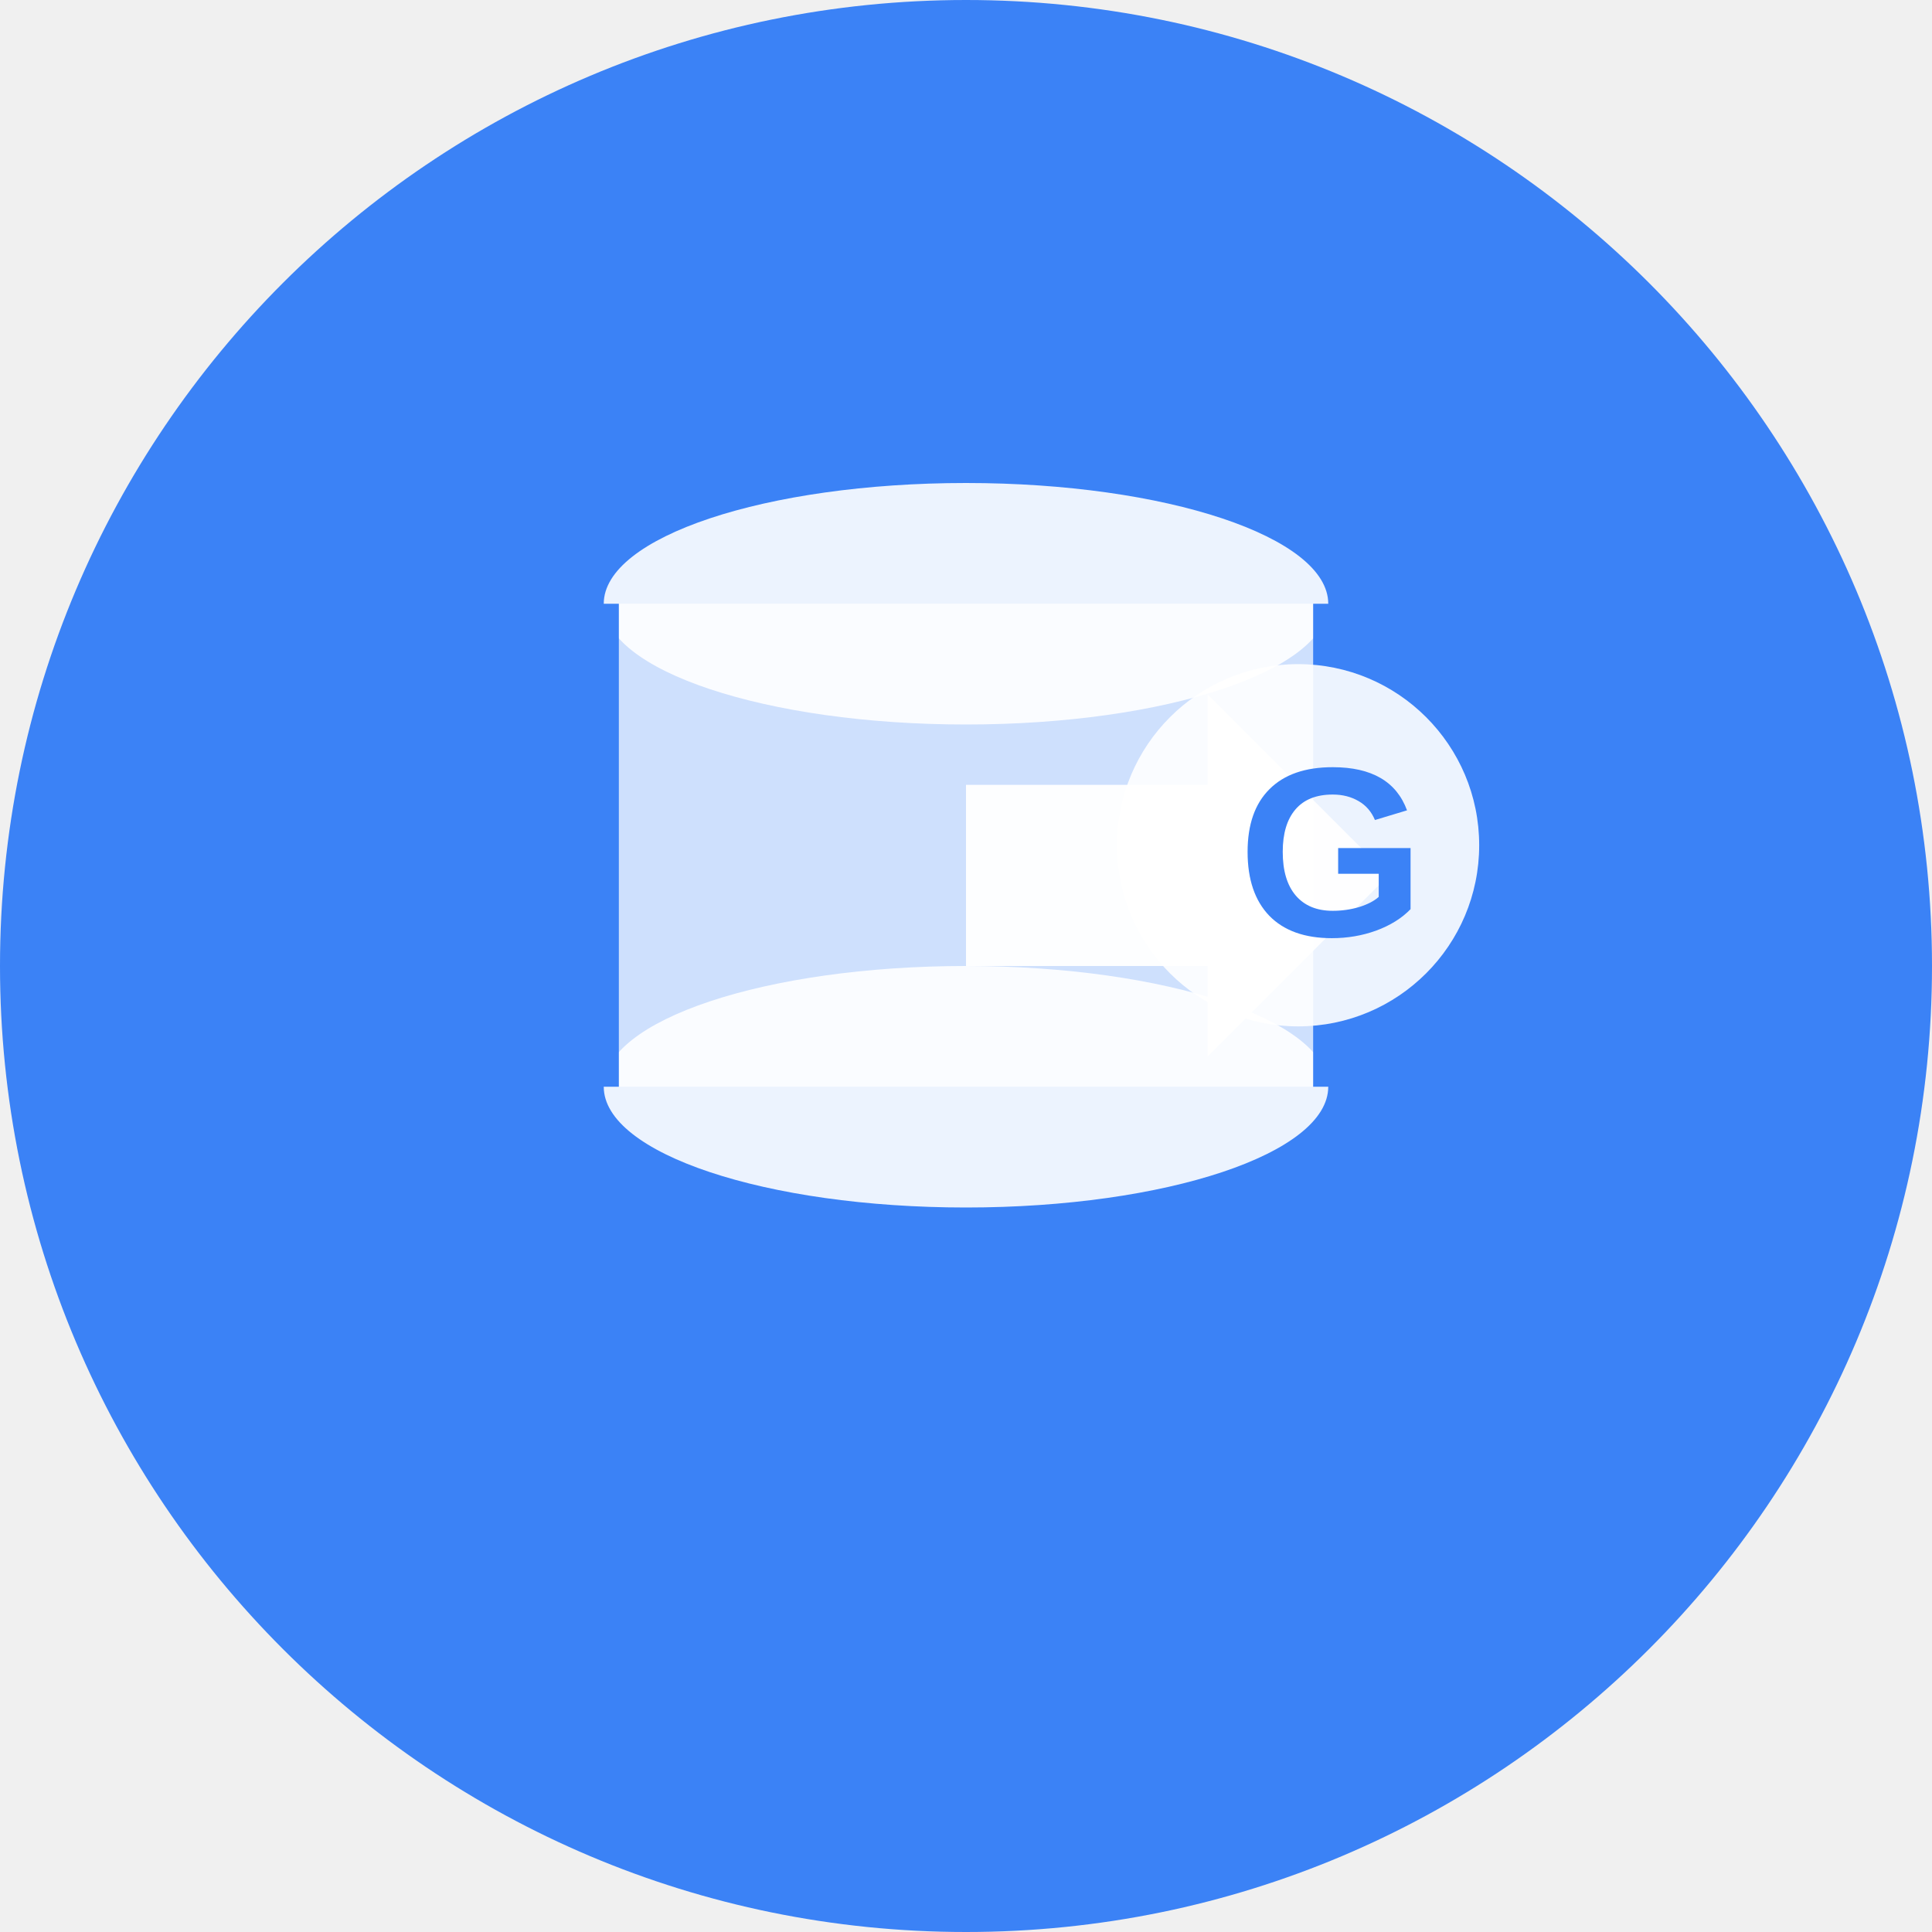
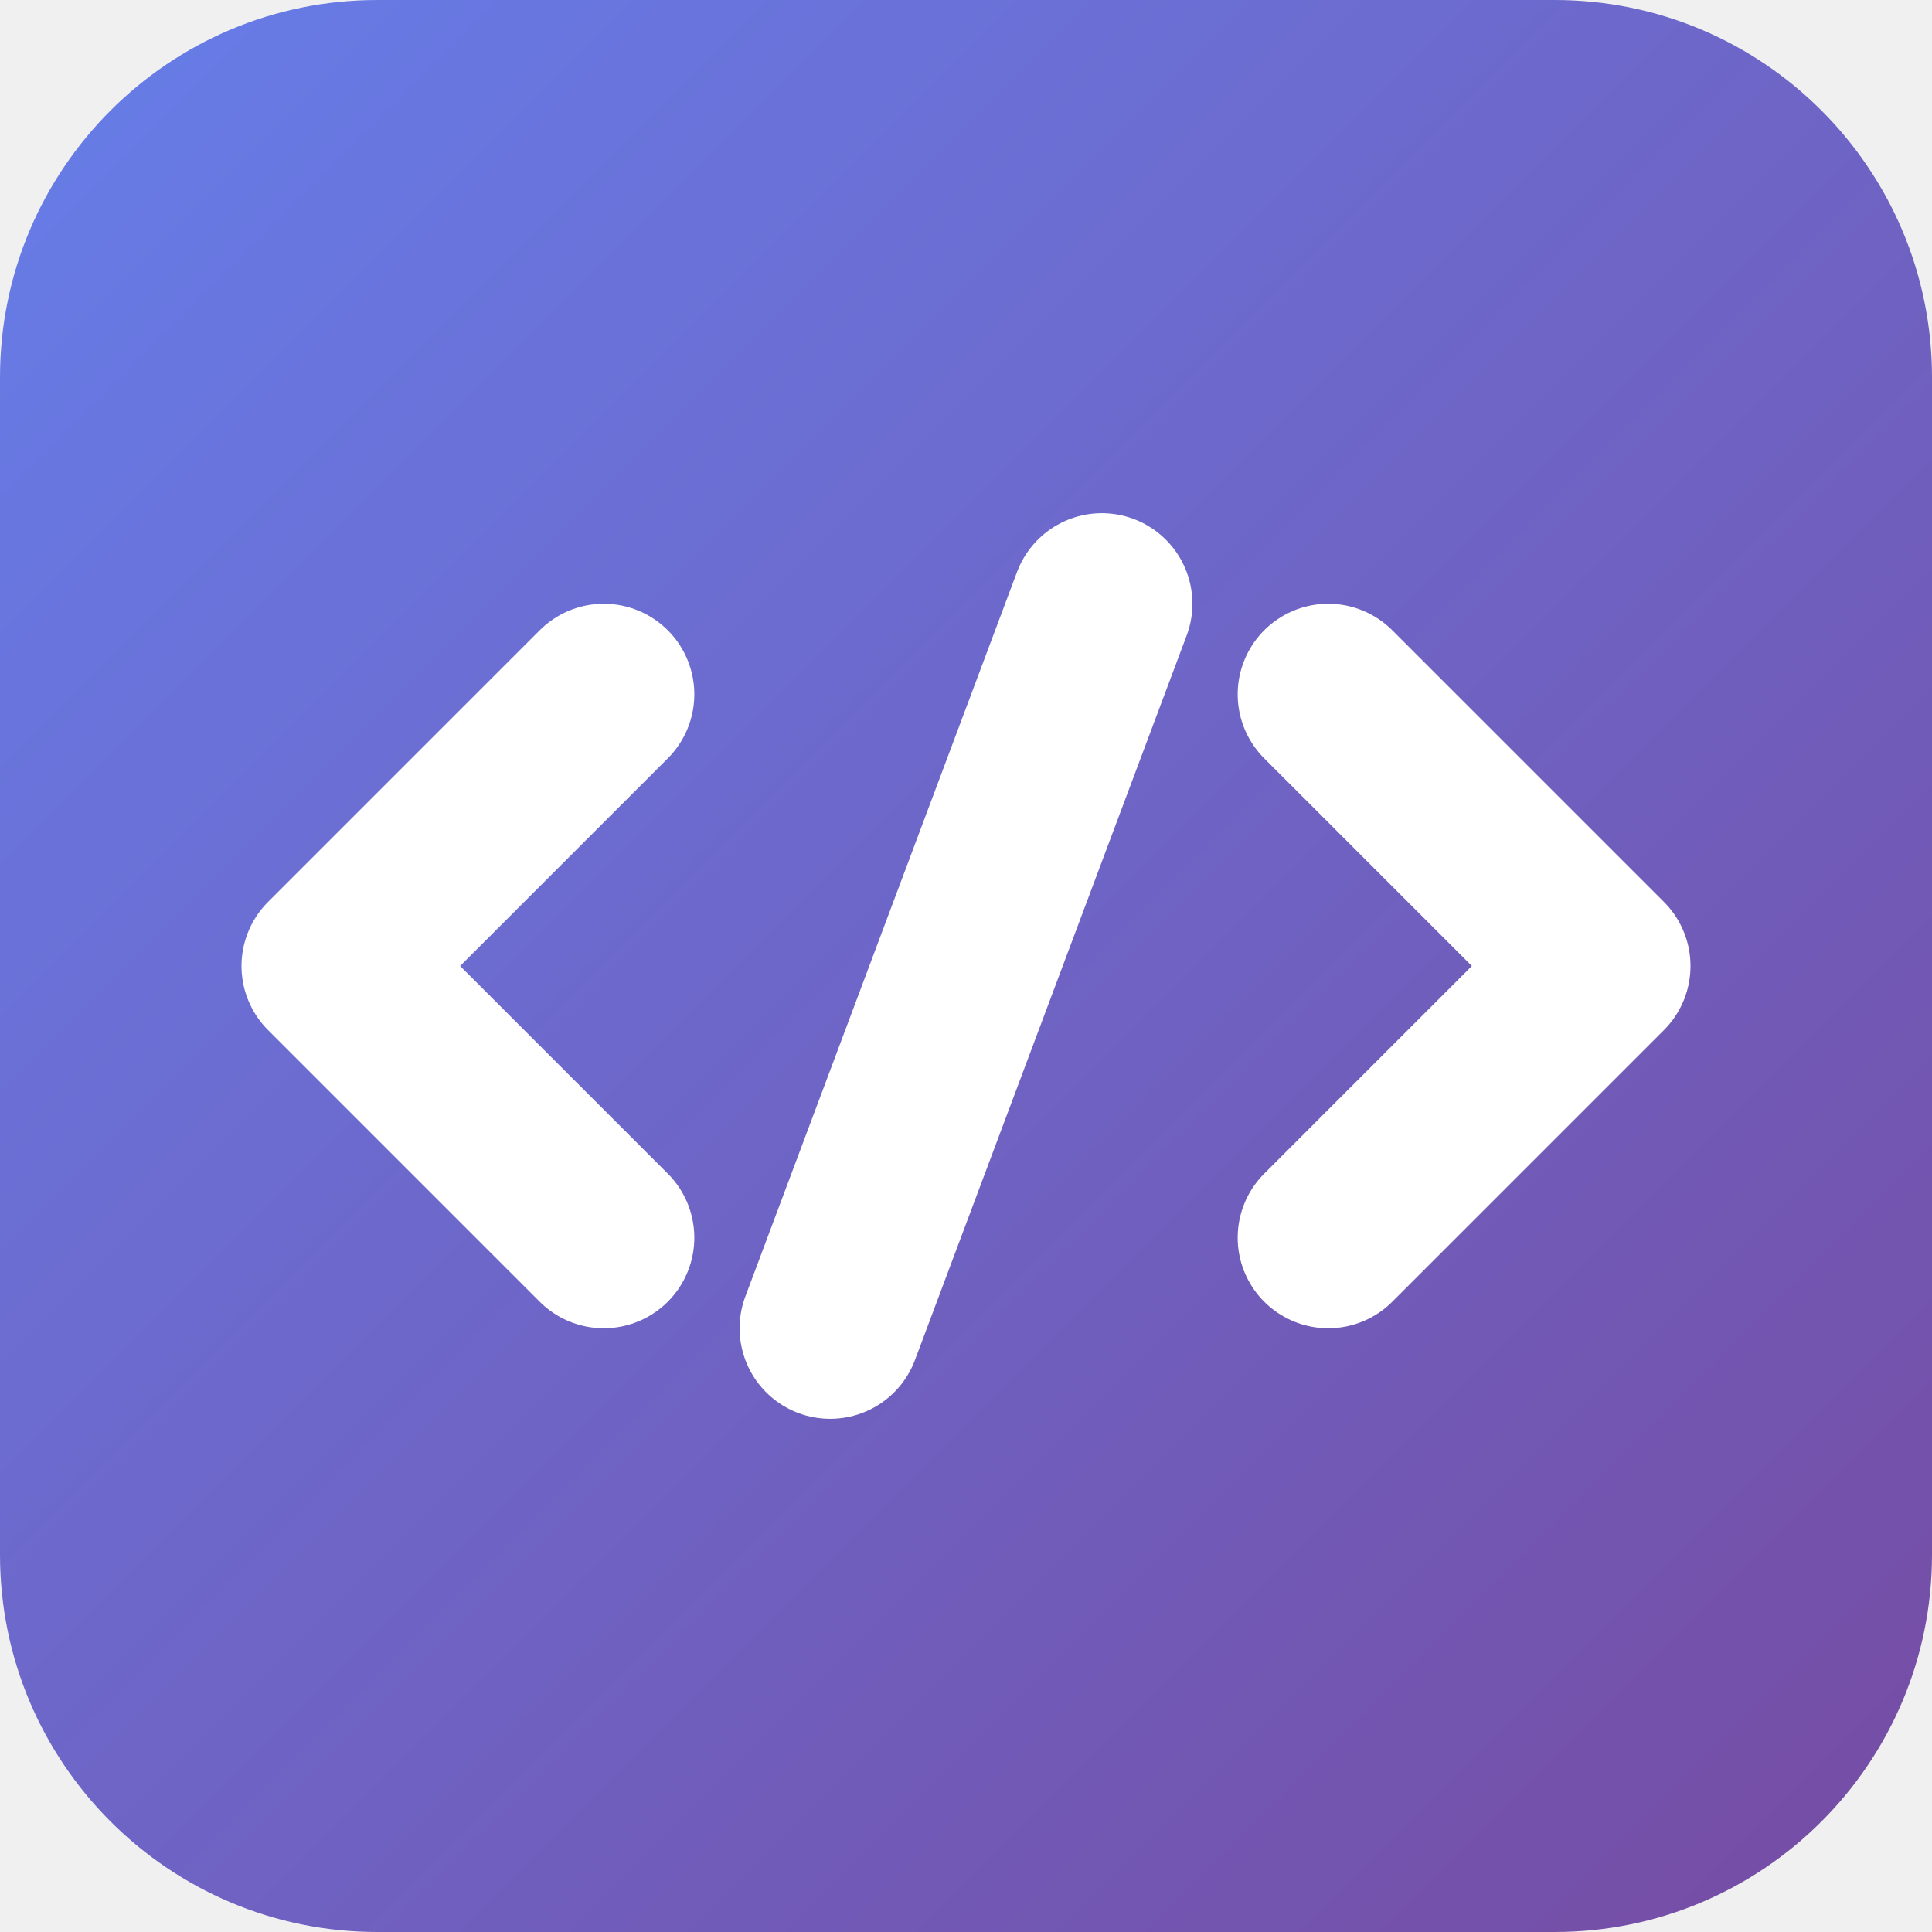
- <svg xmlns="http://www.w3.org/2000/svg" width="128" height="128" viewBox="0 0 128 128" fill="none">
-   <circle cx="64" cy="64" r="64" fill="#3B82F6" />
-   <g transform="translate(32, 28)">
-     <ellipse cx="32" cy="12" rx="24" ry="8" fill="#FFFFFF" opacity="0.9" />
-     <rect x="8" y="12" width="48" height="32" fill="#FFFFFF" opacity="0.75" />
-     <ellipse cx="32" cy="44" rx="24" ry="8" fill="#FFFFFF" opacity="0.9" />
-     <path d="M8 12 L8 44" stroke="#3B82F6" stroke-width="2" />
-     <path d="M56 12 L56 44" stroke="#3B82F6" stroke-width="2" />
-   </g>
-   <g transform="translate(64, 52)">
-     <path d="M0 0 L16 0 L16 -6 L28 6 L16 18 L16 12 L0 12 Z" fill="#FFFFFF" opacity="0.95" />
-   </g>
-   <g transform="translate(78, 48)">
-     <circle cx="8" cy="8" r="12" fill="#FFFFFF" opacity="0.9" />
-     <text x="4" y="14" font-family="Arial, sans-serif" font-size="16" font-weight="bold" fill="#3B82F6">G</text>
+ <svg xmlns="http://www.w3.org/2000/svg" viewBox="0 0 512 512">
+   <defs>
+     <linearGradient id="grad1" x1="0%" y1="0%" x2="100%" y2="100%">
+       <stop offset="0%" style="stop-color:#4facfe;stop-opacity:1" />
+       <stop offset="100%" style="stop-color:#00f2fe;stop-opacity:1" />
+     </linearGradient>
+     <linearGradient id="grad2" x1="0%" y1="0%" x2="100%" y2="100%">
+       <stop offset="0%" style="stop-color:#667eea;stop-opacity:1" />
+       <stop offset="100%" style="stop-color:#764ba2;stop-opacity:1" />
+     </linearGradient>
+   </defs>
+   <rect x="0" y="0" width="512" height="512" rx="100" ry="100" fill="url(#grad2)" />
+   <g transform="translate(256, 256) scale(1.2)">
+     <path d="M-80 -60 L-140 0 L-80 60" fill="none" stroke="white" stroke-width="40" stroke-linecap="round" stroke-linejoin="round" />
+     <path d="M80 -60 L140 0 L80 60" fill="none" stroke="white" stroke-width="40" stroke-linecap="round" stroke-linejoin="round" />
+     <path d="M-30 80 L30 -80" fill="none" stroke="white" stroke-width="40" stroke-linecap="round" />
  </g>
</svg>
